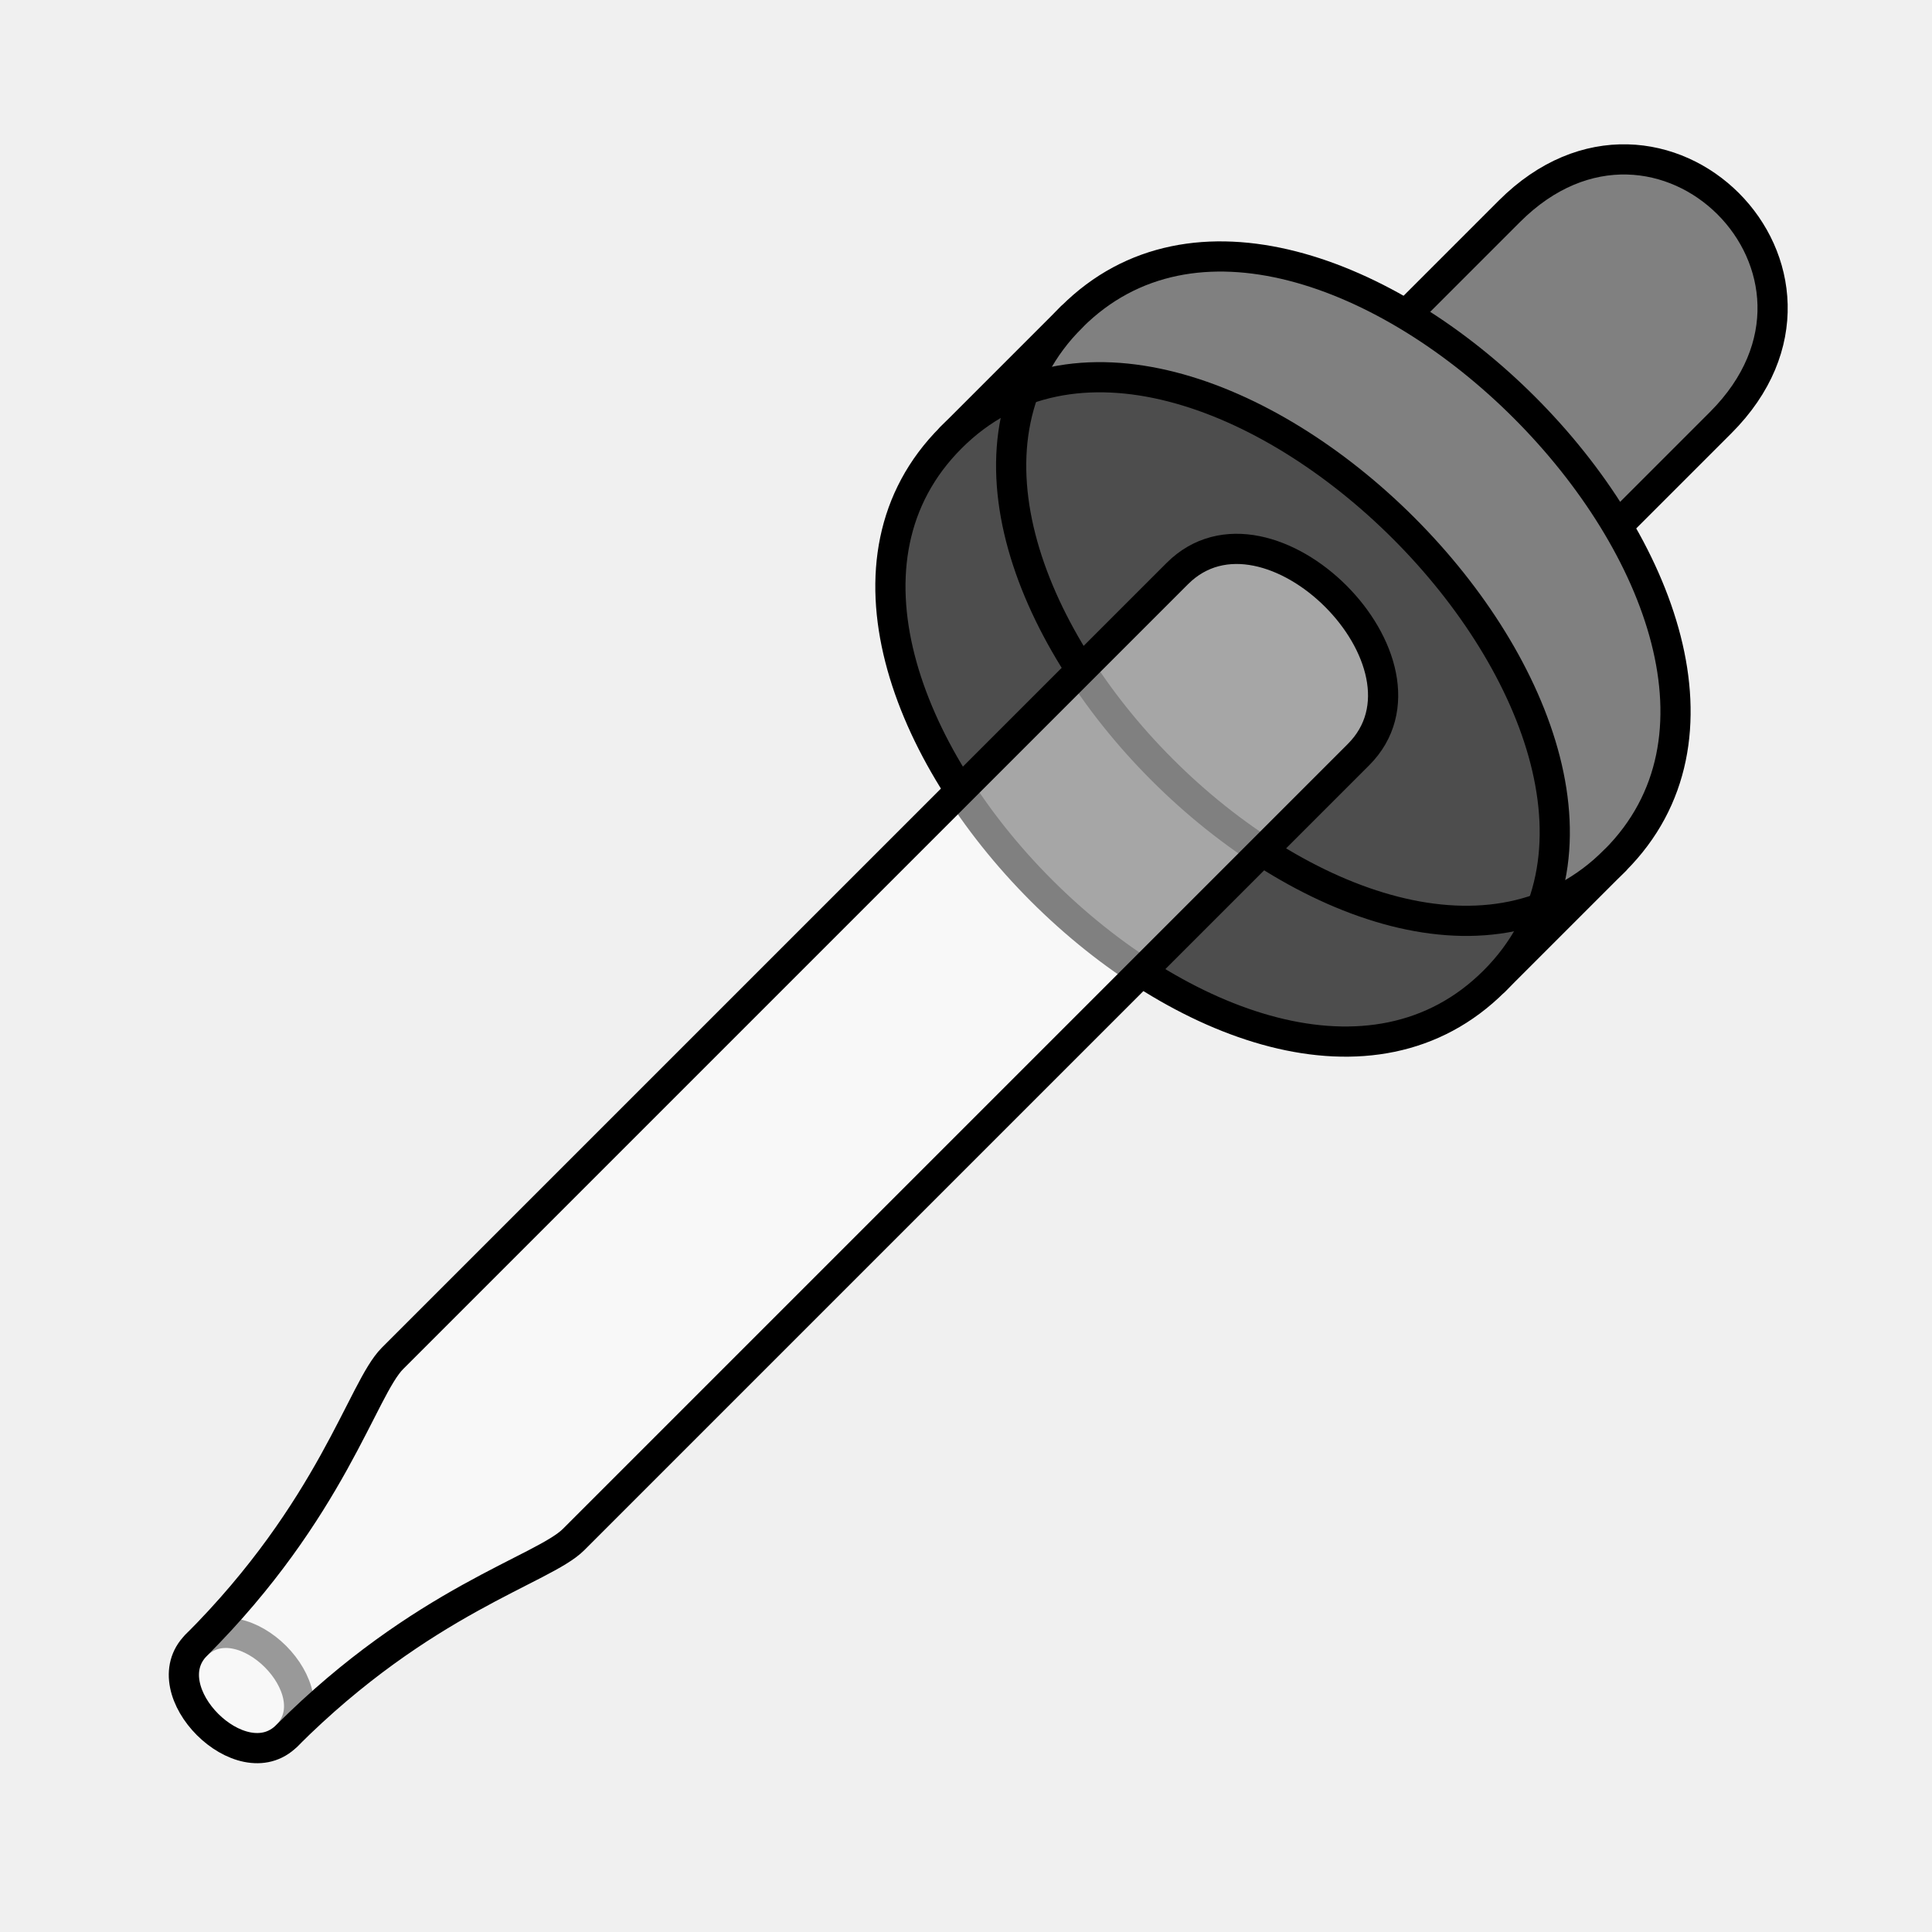
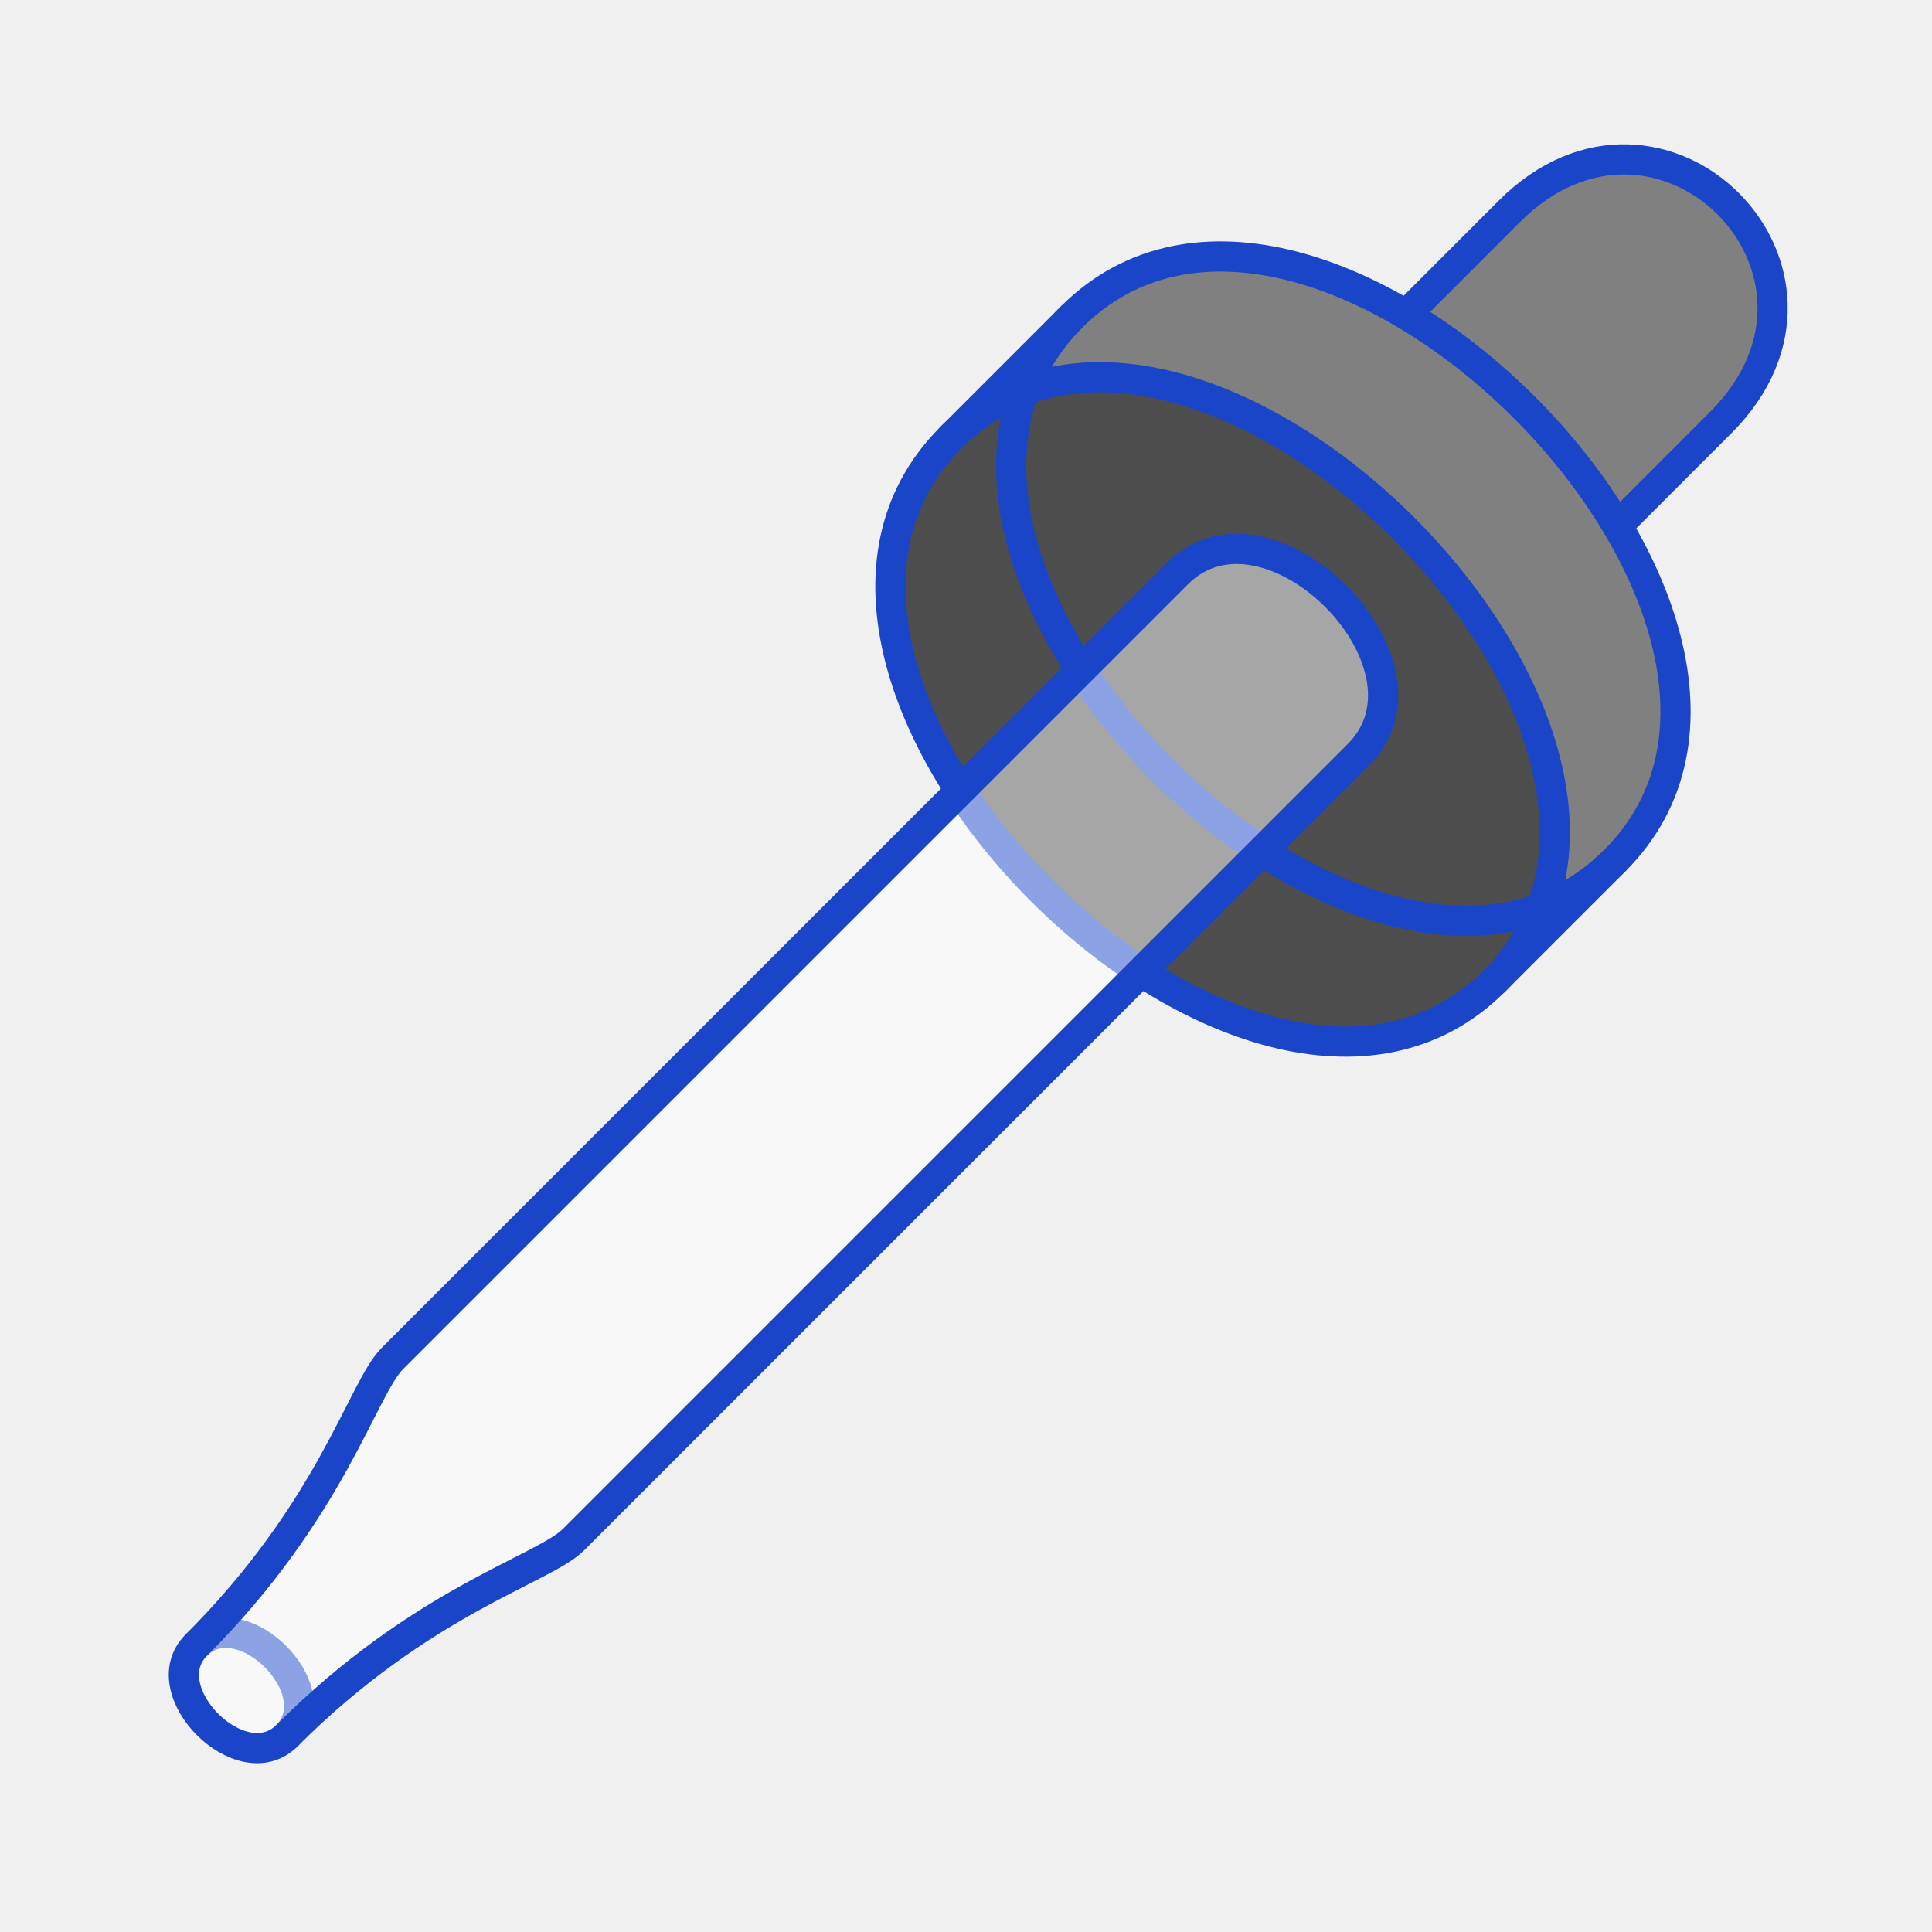
<svg xmlns="http://www.w3.org/2000/svg" version="1.0" width="64" height="64" id="svg2385">
  <defs id="defs2387" />
-   <path d="M 6.5,54.5 C 8,53 11,56 9.5,57.5" id="path3185" style="fill:none;stroke:#333333;stroke-width:1;stroke-linecap:round;stroke-linejoin:round" />
-   <path d="M 50,7 C 55,2 62,9 57,14 L 51,20 L 44,13 L 50,7 z" id="path3183" style="fill:#808080;stroke:#000000;stroke-width:1;stroke-linecap:round;stroke-linejoin:round" />
-   <path d="M 53.5,28.5 L 49.5,32.5 L 31.5,14.5 L 35.5,10.5 C 43.5,2.5 61.5,20.5 53.5,28.5 z" id="path2403" style="fill:#808080;stroke:#000000;stroke-width:1;stroke-linecap:round;stroke-linejoin:round" />
-   <path d="M 49.5,32.5 C 41.5,40.5 23.5,22.5 31.5,14.5 C 39.5,6.5 57.5,24.5 49.5,32.5 z" id="path2380" style="fill:#4d4d4d;stroke:#000000;stroke-width:1;stroke-linecap:round;stroke-linejoin:round" />
-   <path d="M 35.5,10.5 C 27.5,18.5 45.5,36.5 53.5,28.5" id="path2405" style="fill:none;stroke:#000000;stroke-width:1;stroke-linecap:round;stroke-linejoin:round" />
-   <path d="M 39,19 C 42,16 48,22 45,25 L 19,51 C 18,52 14,53 9.5,57.5 C 8,59 5,56 6.5,54.5 C 11,50 12,46 13,45 L 39,19 z" id="path3181" style="fill:#ffffff;fill-opacity:0.5;stroke:#000000;stroke-width:1;stroke-linecap:round;stroke-linejoin:round" />
+   <path d="M 6.5,54.5 C 8,53 11,56 9.5,57.5" id="path3185" style="fill:none;stroke:#1a45c8;stroke-width:1;stroke-linecap:round;stroke-linejoin:round" />
+   <path d="M 50,7 C 55,2 62,9 57,14 L 51,20 L 44,13 L 50,7 z" id="path3183" style="fill:#808080;stroke:#1a45c8;stroke-width:1;stroke-linecap:round;stroke-linejoin:round" />
+   <path d="M 53.5,28.5 L 49.5,32.5 L 31.5,14.5 L 35.5,10.5 C 43.5,2.5 61.5,20.5 53.5,28.5 z" id="path2403" style="fill:#808080;stroke:#1a45c8;stroke-width:1;stroke-linecap:round;stroke-linejoin:round" />
+   <path d="M 49.5,32.5 C 41.5,40.5 23.5,22.5 31.5,14.5 C 39.5,6.5 57.5,24.5 49.5,32.5 z" id="path2380" style="fill:#4d4d4d;stroke:#1a45c8;stroke-width:1;stroke-linecap:round;stroke-linejoin:round" />
+   <path d="M 35.5,10.5 C 27.5,18.5 45.5,36.5 53.5,28.5" id="path2405" style="fill:none;stroke:#1a45c8;stroke-width:1;stroke-linecap:round;stroke-linejoin:round" />
+   <path d="M 39,19 C 42,16 48,22 45,25 L 19,51 C 18,52 14,53 9.5,57.5 C 8,59 5,56 6.5,54.5 C 11,50 12,46 13,45 L 39,19 z" id="path3181" style="fill:#ffffff;fill-opacity:0.5;stroke:#1a45c8;stroke-width:1;stroke-linecap:round;stroke-linejoin:round" />
</svg>
